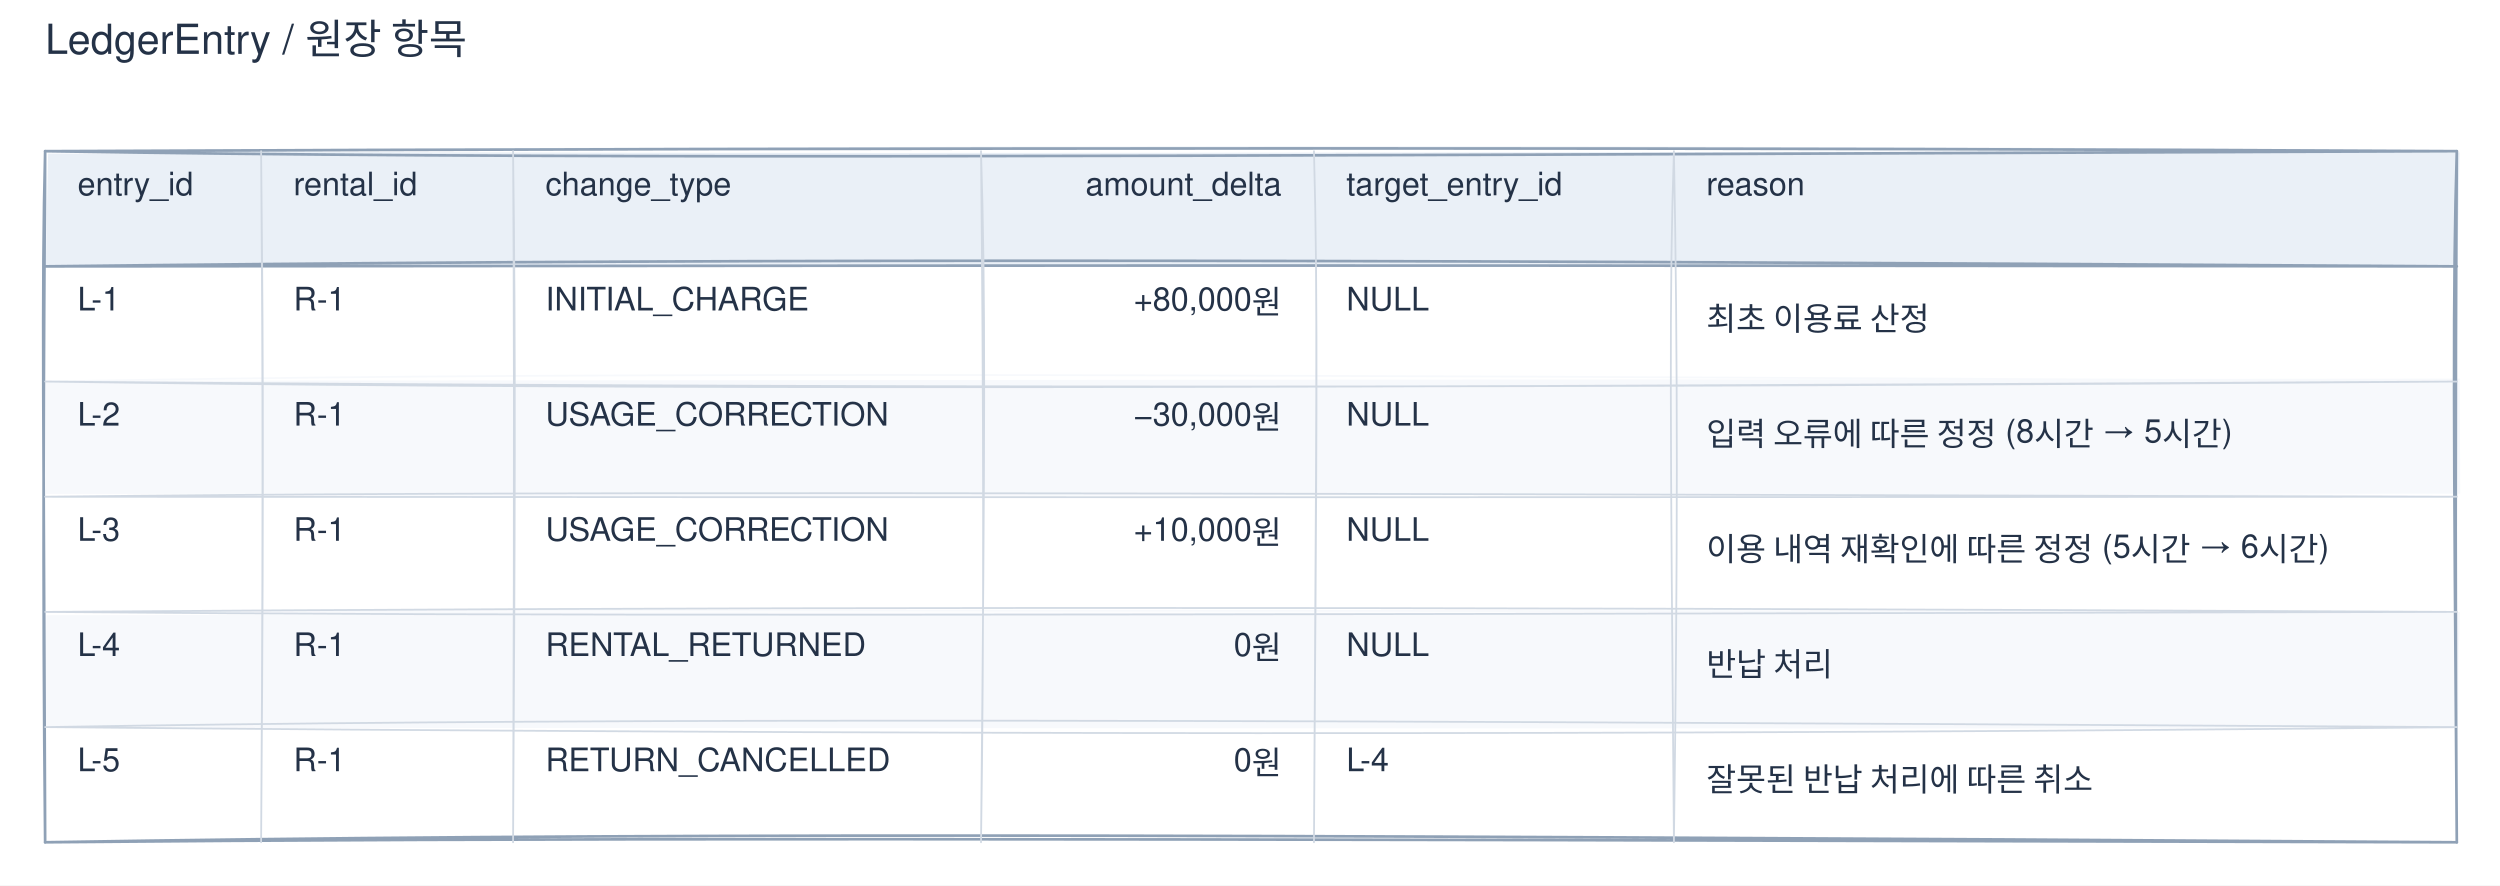
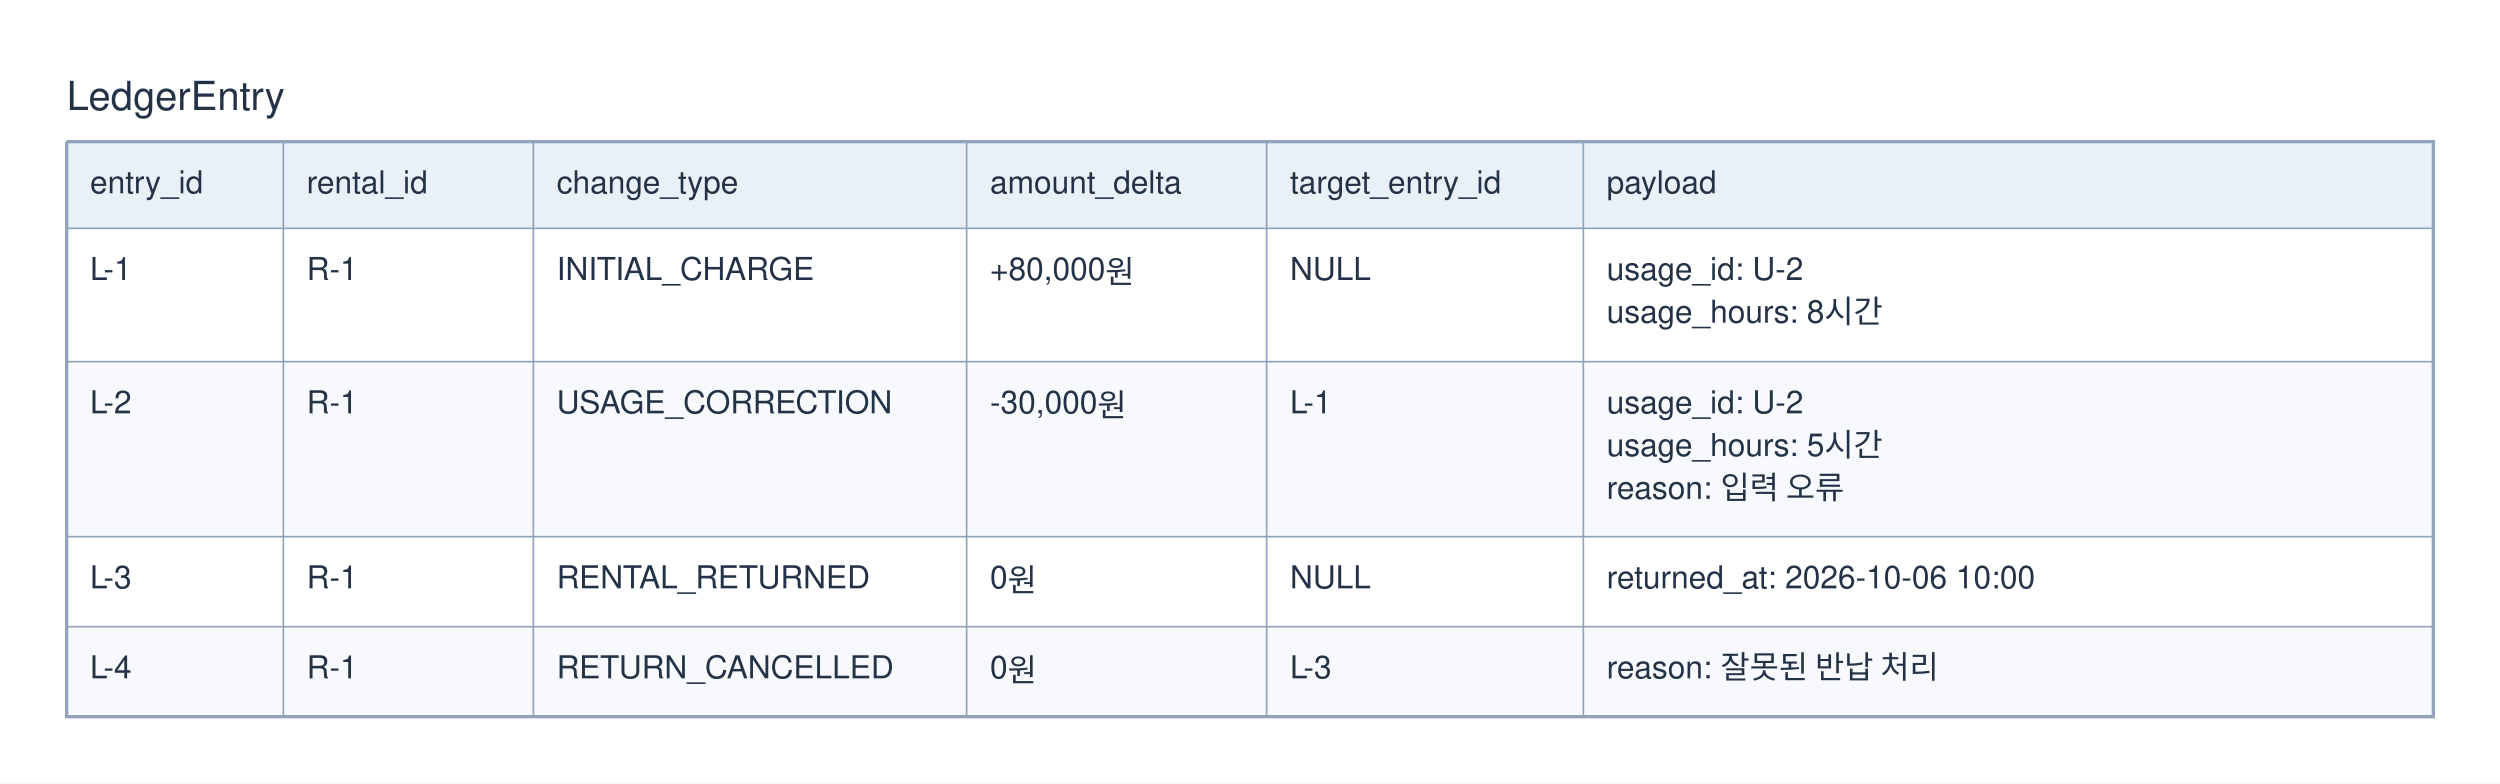
- <svg xmlns="http://www.w3.org/2000/svg" version="1.1" viewBox="0 0 1389.082 492" width="1389.082" height="492">
-   <defs>
-     <style class="style-fonts">
-       @font-face {
-         font-family: "Virgil";
-         src: url("https://unpkg.com/@excalidraw/excalidraw@0.17.6/dist//dist/excalidraw-assets/Virgil.woff2");
-       }
-       @font-face {
-         font-family: "Cascadia";
-         src: url("https://unpkg.com/@excalidraw/excalidraw@0.17.6/dist//dist/excalidraw-assets/Cascadia.woff2");
-       }
-       @font-face {
-         font-family: "Assistant";
-         src: url("https://unpkg.com/@excalidraw/excalidraw@0.17.6/dist//dist/excalidraw-assets/Assistant-Regular.woff2");
-       }
-     </style>
-   </defs>
-   <rect x="0" y="0" width="1389.082" height="492" fill="#ffffff" />
-   <g transform="translate(25.08198 24) rotate(0 140.875 15.525)">
-     <text x="0" y="0" font-family="Helvetica, Segoe UI Emoji" font-size="23px" fill="#243247" text-anchor="start" style="white-space: pre;" direction="ltr" dominant-baseline="text-before-edge">LedgerEntry / 원장 항목</text>
-   </g>
-   <g stroke-linecap="round" transform="translate(25.08198 84) rotate(0 670 192)">
-     <path d="M0.11 -0.88 L1341.43 -1.03 L1338.25 385.29 L0.78 382.46" stroke="none" stroke-width="0" fill="#ffffff" />
-     <path d="M0 0 C268.04 -1.97, 537.1 -1.92, 1340 0 M0 0 C363.57 0.64, 727.66 0.25, 1340 0 M1340 0 C1341.87 134.68, 1342.42 266.9, 1340 384 M1340 0 C1340.97 116.29, 1341.34 232.74, 1340 384 M1340 384 C921.02 379.47, 501.75 379.23, 0 384 M1340 384 C895.52 379.76, 450.62 380.41, 0 384 M0 384 C1.41 303.47, -0.02 222.21, 0 0 M0 384 C-0.1 267.83, -0.8 151.19, 0 0" stroke="#ffffff" stroke-width="1" fill="none" />
-   </g>
-   <g stroke-linecap="round" transform="translate(25.08198 84) rotate(0 670 32)">
-     <path d="M1.64 1.35 L1341.54 0.68 L1340.07 63.82 L0.37 64.44" stroke="none" stroke-width="0" fill="#eaf0f7" />
-     <path d="M0 0 C269.19 1.89, 537.78 2.02, 1340 0 M0 0 C459.72 -2.51, 920.12 -3.21, 1340 0 M1340 0 C1339.99 24.18, 1339.77 48.71, 1340 64 M1340 0 C1340.81 17.21, 1340.32 34.72, 1340 64 M1340 64 C972.35 60.88, 605.44 59.64, 0 64 M1340 64 C840.4 60.89, 341.09 61.1, 0 64 M0 64 C-1.32 41.4, 0.79 19.41, 0 0 M0 64 C-0.02 48.33, 0.96 31.77, 0 0" stroke="#eaf0f7" stroke-width="1" fill="none" />
-   </g>
-   <g stroke-linecap="round" transform="translate(25.08198 212) rotate(0 670 32)">
-     <path d="M-0.84 -0.42 L1341.65 -1.61 L1341.9 62.35 L-0.04 62.43" stroke="none" stroke-width="0" fill="#f7f9fc" />
-     <path d="M0 0 C268.74 -4.97, 536.87 -4.76, 1340 0 M0 0 C288.67 5.06, 577.37 4.85, 1340 0 M1340 0 C1339.14 15.8, 1337.79 28.44, 1340 64 M1340 0 C1338.87 15.4, 1339.28 33.11, 1340 64 M1340 64 C1023.68 60.7, 707.54 61.66, 0 64 M1340 64 C1054.08 62.02, 767.56 62.58, 0 64 M0 64 C1.61 45.17, 0.26 24.79, 0 0 M0 64 C0.03 51.35, -0.82 37.73, 0 0" stroke="#f7f9fc" stroke-width="1" fill="none" />
-   </g>
-   <g stroke-linecap="round" transform="translate(25.08198 340) rotate(0 670 32)">
-     <path d="M0.69 1.81 L1341.77 0.1 L1339.72 64.87 L-0.45 64.41" stroke="none" stroke-width="0" fill="#f7f9fc" />
-     <path d="M0 0 C268.29 -1.11, 537.55 -0.82, 1340 0 M0 0 C384.82 1.11, 769.82 1.39, 1340 0 M1340 0 C1339.58 16.22, 1341.09 33.78, 1340 64 M1340 0 C1340.21 15.58, 1339.52 29.49, 1340 64 M1340 64 C807.01 62.11, 275.23 62.07, 0 64 M1340 64 C998.96 63.15, 658.02 63.27, 0 64 M0 64 C0.55 48.95, -0.27 34.17, 0 0 M0 64 C0.08 41.57, -0.6 18.1, 0 0" stroke="#f7f9fc" stroke-width="1" fill="none" />
-   </g>
-   <g stroke-linecap="round">
-     <g transform="translate(25.08198 84) rotate(0 670 0)">
-       <path d="M0 0 C267.84 4.35, 536.64 3.12, 1340 0 M0 0 C481.77 -2.03, 963.07 -2.07, 1340 0" stroke="#8fa1b6" stroke-width="1.5" fill="none" />
-     </g>
-   </g>
-   <mask />
-   <g stroke-linecap="round">
-     <g transform="translate(25.08198 468) rotate(0 670 0)">
-       <path d="M0 0 C268.99 -2.51, 537.32 -2.06, 1340 0 M0 0 C309.92 -5.18, 620.32 -4.73, 1340 0" stroke="#8fa1b6" stroke-width="1.5" fill="none" />
-     </g>
-   </g>
-   <mask />
-   <g stroke-linecap="round">
-     <g transform="translate(25.08198 84) rotate(0 0 192)">
-       <path d="M0 0 C-1.99 76.47, -0.77 154.24, 0 384 M0 0 C-0.7 116.39, -1.54 233.08, 0 384" stroke="#8fa1b6" stroke-width="1.5" fill="none" />
-     </g>
-   </g>
-   <mask />
-   <g stroke-linecap="round">
-     <g transform="translate(1365.082 84) rotate(0 0 192)">
-       <path d="M0 0 C-2.28 75.86, -1.76 153.75, 0 384 M0 0 C-0.87 144.16, -0.77 288.03, 0 384" stroke="#8fa1b6" stroke-width="1.5" fill="none" />
-     </g>
-   </g>
-   <mask />
-   <g stroke-linecap="round">
-     <g transform="translate(25.08198 148) rotate(0 670 0)">
-       <path d="M0 0 C269.23 -0.05, 537.77 -0.97, 1340 0 M0 0 C331.17 -3.91, 662.48 -4.39, 1340 0" stroke="#8fa1b6" stroke-width="1.5" fill="none" />
-     </g>
-   </g>
-   <mask />
-   <g stroke-linecap="round">
-     <g transform="translate(25.08198 212) rotate(0 670 0)">
-       <path d="M0 0 C268.78 3.8, 536.86 4.57, 1340 0 M0 0 C428.12 3.67, 855.73 3.67, 1340 0" stroke="#d1d9e3" stroke-width="1" fill="none" />
-     </g>
-   </g>
-   <mask />
-   <g stroke-linecap="round">
-     <g transform="translate(25.08198 276) rotate(0 670 0)">
-       <path d="M0 0 C268.33 -3.06, 537.54 -2.21, 1340 0 M0 0 C524.27 0.52, 1048.98 0.21, 1340 0" stroke="#d1d9e3" stroke-width="1" fill="none" />
-     </g>
-   </g>
-   <mask />
-   <g stroke-linecap="round">
-     <g transform="translate(25.08198 340) rotate(0 670 0)">
-       <path d="M0 0 C267.88 2.4, 536.62 1.73, 1340 0 M0 0 C353.22 -2.63, 705.44 -3.25, 1340 0" stroke="#d1d9e3" stroke-width="1" fill="none" />
-     </g>
-   </g>
-   <mask />
-   <g stroke-linecap="round">
-     <g transform="translate(25.08198 404) rotate(0 670 0)">
-       <path d="M0 0 C269.03 -4.46, 537.31 -5.05, 1340 0 M0 0 C449.37 4.14, 898.69 4.81, 1340 0" stroke="#d1d9e3" stroke-width="1" fill="none" />
-     </g>
-   </g>
-   <mask />
-   <g stroke-linecap="round">
-     <g transform="translate(145.082 84) rotate(0 0 192)">
-       <path d="M0 0 C0.72 76.93, 1.8 153.16, 0 384 M0 0 C0.49 79.21, 1.45 159.33, 0 384" stroke="#d1d9e3" stroke-width="1" fill="none" />
-     </g>
-   </g>
-   <mask />
-   <g stroke-linecap="round">
-     <g transform="translate(285.082 84) rotate(0 0 192)">
-       <path d="M0 0 C0.43 76.31, 0.81 155.04, 0 384 M0 0 C1.51 106.98, 1.02 214.28, 0 384" stroke="#d1d9e3" stroke-width="1" fill="none" />
-     </g>
-   </g>
-   <mask />
-   <g stroke-linecap="round">
-     <g transform="translate(545.082 84) rotate(0 0 192)">
-       <path d="M0 0 C2.51 78.07, 2.2 154.55, 0 384 M0 0 C1.34 134.76, 1.79 269.24, 0 384" stroke="#d1d9e3" stroke-width="1" fill="none" />
-     </g>
-   </g>
-   <mask />
-   <g stroke-linecap="round">
-     <g transform="translate(730.082 84) rotate(0 0 192)">
-       <path d="M0 0 C2.22 77.46, 1.21 154.06, 0 384 M0 0 C2.35 85.73, 1.37 171.78, 0 384" stroke="#d1d9e3" stroke-width="1" fill="none" />
-     </g>
-   </g>
-   <mask />
-   <g stroke-linecap="round">
-     <g transform="translate(930.082 84) rotate(0 0 192)">
-       <path d="M0 0 C-2.62 76.85, -1.96 153.56, 0 384 M0 0 C2.18 113.5, 2.13 226.73, 0 384" stroke="#d1d9e3" stroke-width="1" fill="none" />
-     </g>
-   </g>
-   <mask />
-   <g transform="translate(43.08198 103.85) rotate(0 39.6 12.15)">
-     <text x="0" y="0" font-family="Helvetica, Segoe UI Emoji" font-size="18px" fill="#243247" text-anchor="start" style="white-space: pre;" direction="ltr" dominant-baseline="text-before-edge">entry_id</text>
-   </g>
-   <g transform="translate(163.082 103.85) rotate(0 44.55 12.15)">
-     <text x="0" y="0" font-family="Helvetica, Segoe UI Emoji" font-size="18px" fill="#243247" text-anchor="start" style="white-space: pre;" direction="ltr" dominant-baseline="text-before-edge">rental_id</text>
-   </g>
-   <g transform="translate(303.082 103.85) rotate(0 54.45 12.15)">
-     <text x="0" y="0" font-family="Helvetica, Segoe UI Emoji" font-size="18px" fill="#243247" text-anchor="start" style="white-space: pre;" direction="ltr" dominant-baseline="text-before-edge">change_type</text>
-   </g>
-   <g transform="translate(563.082 103.85) rotate(0 74.5 12.15)">
-     <text x="149" y="0" font-family="Helvetica, Segoe UI Emoji" font-size="18px" fill="#243247" text-anchor="end" style="white-space: pre;" direction="ltr" dominant-baseline="text-before-edge">amount_delta</text>
-   </g>
-   <g transform="translate(748.082 103.85) rotate(0 74.25 12.15)">
-     <text x="0" y="0" font-family="Helvetica, Segoe UI Emoji" font-size="18px" fill="#243247" text-anchor="start" style="white-space: pre;" direction="ltr" dominant-baseline="text-before-edge">target_entry_id</text>
-   </g>
-   <g transform="translate(948.082 103.85) rotate(0 29.7 12.15)">
-     <text x="0" y="0" font-family="Helvetica, Segoe UI Emoji" font-size="18px" fill="#243247" text-anchor="start" style="white-space: pre;" direction="ltr" dominant-baseline="text-before-edge">reason</text>
-   </g>
-   <g transform="translate(43.08198 167.85) rotate(0 14.85 12.15)">
-     <text x="0" y="0" font-family="Helvetica, Segoe UI Emoji" font-size="18px" fill="#243247" text-anchor="start" style="white-space: pre;" direction="ltr" dominant-baseline="text-before-edge">L-1</text>
-   </g>
-   <g transform="translate(163.082 167.85) rotate(0 14.85 12.15)">
-     <text x="0" y="0" font-family="Helvetica, Segoe UI Emoji" font-size="18px" fill="#243247" text-anchor="start" style="white-space: pre;" direction="ltr" dominant-baseline="text-before-edge">R-1</text>
-   </g>
-   <g transform="translate(303.082 167.85) rotate(0 69.3 12.15)">
-     <text x="0" y="0" font-family="Helvetica, Segoe UI Emoji" font-size="18px" fill="#243247" text-anchor="start" style="white-space: pre;" direction="ltr" dominant-baseline="text-before-edge">INITIAL_CHARGE</text>
-   </g>
-   <g transform="translate(563.082 167.85) rotate(0 74.5 12.15)">
-     <text x="149" y="0" font-family="Helvetica, Segoe UI Emoji" font-size="18px" fill="#243247" text-anchor="end" style="white-space: pre;" direction="ltr" dominant-baseline="text-before-edge">+80,000원</text>
-   </g>
-   <g transform="translate(748.082 167.85) rotate(0 19.8 12.15)">
-     <text x="0" y="0" font-family="Helvetica, Segoe UI Emoji" font-size="18px" fill="#243247" text-anchor="start" style="white-space: pre;" direction="ltr" dominant-baseline="text-before-edge">NULL</text>
-   </g>
-   <g transform="translate(948.082 167.85) rotate(0 72.9 12.15)">
-     <text x="0" y="0" font-family="Helvetica, Segoe UI Emoji" font-size="18px" fill="#243247" text-anchor="start" style="white-space: pre;" direction="ltr" dominant-baseline="text-before-edge">최초 이용료 산정</text>
-   </g>
-   <g transform="translate(43.08198 231.85) rotate(0 14.85 12.15)">
-     <text x="0" y="0" font-family="Helvetica, Segoe UI Emoji" font-size="18px" fill="#243247" text-anchor="start" style="white-space: pre;" direction="ltr" dominant-baseline="text-before-edge">L-2</text>
-   </g>
-   <g transform="translate(163.082 231.85) rotate(0 14.85 12.15)">
-     <text x="0" y="0" font-family="Helvetica, Segoe UI Emoji" font-size="18px" fill="#243247" text-anchor="start" style="white-space: pre;" direction="ltr" dominant-baseline="text-before-edge">R-1</text>
-   </g>
-   <g transform="translate(303.082 231.85) rotate(0 79.2 12.15)">
-     <text x="0" y="0" font-family="Helvetica, Segoe UI Emoji" font-size="18px" fill="#243247" text-anchor="start" style="white-space: pre;" direction="ltr" dominant-baseline="text-before-edge">USAGE_CORRECTION</text>
-   </g>
-   <g transform="translate(563.082 231.85) rotate(0 74.5 12.15)">
-     <text x="149" y="0" font-family="Helvetica, Segoe UI Emoji" font-size="18px" fill="#243247" text-anchor="end" style="white-space: pre;" direction="ltr" dominant-baseline="text-before-edge">−30,000원</text>
-   </g>
-   <g transform="translate(748.082 231.85) rotate(0 19.8 12.15)">
-     <text x="0" y="0" font-family="Helvetica, Segoe UI Emoji" font-size="18px" fill="#243247" text-anchor="start" style="white-space: pre;" direction="ltr" dominant-baseline="text-before-edge">NULL</text>
-   </g>
-   <g transform="translate(948.082 231.85) rotate(0 175.5 12.15)">
-     <text x="0" y="0" font-family="Helvetica, Segoe UI Emoji" font-size="18px" fill="#243247" text-anchor="start" style="white-space: pre;" direction="ltr" dominant-baseline="text-before-edge">입력 오류에 따른 정정 (8시간 → 5시간)</text>
-   </g>
-   <g transform="translate(43.08198 295.85) rotate(0 14.85 12.15)">
-     <text x="0" y="0" font-family="Helvetica, Segoe UI Emoji" font-size="18px" fill="#243247" text-anchor="start" style="white-space: pre;" direction="ltr" dominant-baseline="text-before-edge">L-3</text>
-   </g>
-   <g transform="translate(163.082 295.85) rotate(0 14.85 12.15)">
-     <text x="0" y="0" font-family="Helvetica, Segoe UI Emoji" font-size="18px" fill="#243247" text-anchor="start" style="white-space: pre;" direction="ltr" dominant-baseline="text-before-edge">R-1</text>
-   </g>
-   <g transform="translate(303.082 295.85) rotate(0 79.2 12.15)">
-     <text x="0" y="0" font-family="Helvetica, Segoe UI Emoji" font-size="18px" fill="#243247" text-anchor="start" style="white-space: pre;" direction="ltr" dominant-baseline="text-before-edge">USAGE_CORRECTION</text>
-   </g>
-   <g transform="translate(563.082 295.85) rotate(0 74.5 12.15)">
-     <text x="149" y="0" font-family="Helvetica, Segoe UI Emoji" font-size="18px" fill="#243247" text-anchor="end" style="white-space: pre;" direction="ltr" dominant-baseline="text-before-edge">+10,000원</text>
-   </g>
-   <g transform="translate(748.082 295.85) rotate(0 19.8 12.15)">
-     <text x="0" y="0" font-family="Helvetica, Segoe UI Emoji" font-size="18px" fill="#243247" text-anchor="start" style="white-space: pre;" direction="ltr" dominant-baseline="text-before-edge">NULL</text>
-   </g>
-   <g transform="translate(948.082 295.85) rotate(0 207.45 12.15)">
-     <text x="0" y="0" font-family="Helvetica, Segoe UI Emoji" font-size="18px" fill="#243247" text-anchor="start" style="white-space: pre;" direction="ltr" dominant-baseline="text-before-edge">이용 내역 재확인에 따른 정정 (5시간 → 6시간)</text>
-   </g>
-   <g transform="translate(43.08198 359.85) rotate(0 14.85 12.15)">
-     <text x="0" y="0" font-family="Helvetica, Segoe UI Emoji" font-size="18px" fill="#243247" text-anchor="start" style="white-space: pre;" direction="ltr" dominant-baseline="text-before-edge">L-4</text>
-   </g>
-   <g transform="translate(163.082 359.85) rotate(0 14.85 12.15)">
-     <text x="0" y="0" font-family="Helvetica, Segoe UI Emoji" font-size="18px" fill="#243247" text-anchor="start" style="white-space: pre;" direction="ltr" dominant-baseline="text-before-edge">R-1</text>
-   </g>
-   <g transform="translate(303.082 359.85) rotate(0 74.25 12.15)">
-     <text x="0" y="0" font-family="Helvetica, Segoe UI Emoji" font-size="18px" fill="#243247" text-anchor="start" style="white-space: pre;" direction="ltr" dominant-baseline="text-before-edge">RENTAL_RETURNED</text>
-   </g>
-   <g transform="translate(563.082 359.85) rotate(0 74.5 12.15)">
-     <text x="149" y="0" font-family="Helvetica, Segoe UI Emoji" font-size="18px" fill="#243247" text-anchor="end" style="white-space: pre;" direction="ltr" dominant-baseline="text-before-edge">0원</text>
-   </g>
-   <g transform="translate(748.082 359.85) rotate(0 19.8 12.15)">
-     <text x="0" y="0" font-family="Helvetica, Segoe UI Emoji" font-size="18px" fill="#243247" text-anchor="start" style="white-space: pre;" direction="ltr" dominant-baseline="text-before-edge">NULL</text>
-   </g>
-   <g transform="translate(948.082 359.85) rotate(0 40.95 12.15)">
-     <text x="0" y="0" font-family="Helvetica, Segoe UI Emoji" font-size="18px" fill="#243247" text-anchor="start" style="white-space: pre;" direction="ltr" dominant-baseline="text-before-edge">반납 처리</text>
-   </g>
-   <g transform="translate(43.08198 423.85) rotate(0 14.85 12.15)">
-     <text x="0" y="0" font-family="Helvetica, Segoe UI Emoji" font-size="18px" fill="#243247" text-anchor="start" style="white-space: pre;" direction="ltr" dominant-baseline="text-before-edge">L-5</text>
-   </g>
-   <g transform="translate(163.082 423.85) rotate(0 14.85 12.15)">
-     <text x="0" y="0" font-family="Helvetica, Segoe UI Emoji" font-size="18px" fill="#243247" text-anchor="start" style="white-space: pre;" direction="ltr" dominant-baseline="text-before-edge">R-1</text>
-   </g>
-   <g transform="translate(303.082 423.85) rotate(0 79.2 12.15)">
-     <text x="0" y="0" font-family="Helvetica, Segoe UI Emoji" font-size="18px" fill="#243247" text-anchor="start" style="white-space: pre;" direction="ltr" dominant-baseline="text-before-edge">RETURN_CANCELLED</text>
-   </g>
-   <g transform="translate(563.082 423.85) rotate(0 74.5 12.15)">
-     <text x="149" y="0" font-family="Helvetica, Segoe UI Emoji" font-size="18px" fill="#243247" text-anchor="end" style="white-space: pre;" direction="ltr" dominant-baseline="text-before-edge">0원</text>
-   </g>
-   <g transform="translate(748.082 423.85) rotate(0 14.85 12.15)">
-     <text x="0" y="0" font-family="Helvetica, Segoe UI Emoji" font-size="18px" fill="#243247" text-anchor="start" style="white-space: pre;" direction="ltr" dominant-baseline="text-before-edge">L-4</text>
-   </g>
-   <g transform="translate(948.082 423.85) rotate(0 127.8 12.15)">
-     <text x="0" y="0" font-family="Helvetica, Segoe UI Emoji" font-size="18px" fill="#243247" text-anchor="start" style="white-space: pre;" direction="ltr" dominant-baseline="text-before-edge">잘못된 반납 처리에 따른 취소</text>
-   </g>
+ <svg xmlns="http://www.w3.org/2000/svg" width="1500" height="470" viewBox="0 0 1500 470">
+   <rect width="100%" height="100%" fill="white" />
+   <text x="40" y="66.0" font-family="Apple SD Gothic Neo, Helvetica, sans-serif" font-size="24" fill="#243247">LedgerEntry</text>
+   <rect x="40" y="85" width="1420" height="345" fill="#ffffff" />
+   <rect x="41" y="86" width="1418" height="51" fill="#eaf0f7" />
+   <rect x="41" y="217" width="1418" height="105" fill="#f7f9fc" />
+   <rect x="41" y="376" width="1418" height="54" fill="#f7f9fc" />
+   <polyline points="40,85 1460,85 1460,430 40,430 40,85" fill="none" stroke="#91a4bc" stroke-width="2" />
+   <polyline points="170,85 170,430" fill="none" stroke="#91a4bc" stroke-width="1" />
+   <polyline points="320,85 320,430" fill="none" stroke="#91a4bc" stroke-width="1" />
+   <polyline points="580,85 580,430" fill="none" stroke="#91a4bc" stroke-width="1" />
+   <polyline points="760,85 760,430" fill="none" stroke="#91a4bc" stroke-width="1" />
+   <polyline points="950,85 950,430" fill="none" stroke="#91a4bc" stroke-width="1" />
+   <polyline points="40,137 1460,137" fill="none" stroke="#91a4bc" stroke-width="1" />
+   <polyline points="40,217 1460,217" fill="none" stroke="#91a4bc" stroke-width="1" />
+   <polyline points="40,322 1460,322" fill="none" stroke="#91a4bc" stroke-width="1" />
+   <polyline points="40,376 1460,376" fill="none" stroke="#91a4bc" stroke-width="1" />
+   <text x="54" y="116.0" font-family="Apple SD Gothic Neo, Helvetica, sans-serif" font-size="19" fill="#243247">entry_id</text>
+   <text x="184" y="116.0" font-family="Apple SD Gothic Neo, Helvetica, sans-serif" font-size="19" fill="#243247">rental_id</text>
+   <text x="334" y="116.0" font-family="Apple SD Gothic Neo, Helvetica, sans-serif" font-size="19" fill="#243247">change_type</text>
+   <text x="594" y="116.0" font-family="Apple SD Gothic Neo, Helvetica, sans-serif" font-size="19" fill="#243247">amount_delta</text>
+   <text x="774" y="116.0" font-family="Apple SD Gothic Neo, Helvetica, sans-serif" font-size="19" fill="#243247">target_entry_id</text>
+   <text x="964" y="116.0" font-family="Apple SD Gothic Neo, Helvetica, sans-serif" font-size="19" fill="#243247">payload</text>
+   <text x="54" y="168.0" font-family="Apple SD Gothic Neo, Helvetica, sans-serif" font-size="19" fill="#243247">L-1</text>
+   <text x="184" y="168.0" font-family="Apple SD Gothic Neo, Helvetica, sans-serif" font-size="19" fill="#243247">R-1</text>
+   <text x="334" y="168.0" font-family="Apple SD Gothic Neo, Helvetica, sans-serif" font-size="19" fill="#243247">INITIAL_CHARGE</text>
+   <text x="594" y="168.0" font-family="Apple SD Gothic Neo, Helvetica, sans-serif" font-size="19" fill="#243247">+80,000원</text>
+   <text x="774" y="168.0" font-family="Apple SD Gothic Neo, Helvetica, sans-serif" font-size="19" fill="#243247">NULL</text>
+   <text x="964" y="168.0" font-family="Apple SD Gothic Neo, Helvetica, sans-serif" font-size="19" fill="#243247">usage_id: U-2</text>
+   <text x="964" y="193.65" font-family="Apple SD Gothic Neo, Helvetica, sans-serif" font-size="19" fill="#243247">usage_hours: 8시간</text>
+   <text x="54" y="248.0" font-family="Apple SD Gothic Neo, Helvetica, sans-serif" font-size="19" fill="#243247">L-2</text>
+   <text x="184" y="248.0" font-family="Apple SD Gothic Neo, Helvetica, sans-serif" font-size="19" fill="#243247">R-1</text>
+   <text x="334" y="248.0" font-family="Apple SD Gothic Neo, Helvetica, sans-serif" font-size="19" fill="#243247">USAGE_CORRECTION</text>
+   <text x="594" y="248.0" font-family="Apple SD Gothic Neo, Helvetica, sans-serif" font-size="19" fill="#243247">-30,000원</text>
+   <text x="774" y="248.0" font-family="Apple SD Gothic Neo, Helvetica, sans-serif" font-size="19" fill="#243247">L-1</text>
+   <text x="964" y="248.0" font-family="Apple SD Gothic Neo, Helvetica, sans-serif" font-size="19" fill="#243247">usage_id: U-2</text>
+   <text x="964" y="273.65" font-family="Apple SD Gothic Neo, Helvetica, sans-serif" font-size="19" fill="#243247">usage_hours: 5시간</text>
+   <text x="964" y="299.3" font-family="Apple SD Gothic Neo, Helvetica, sans-serif" font-size="19" fill="#243247">reason: 입력 오류</text>
+   <text x="54" y="353.0" font-family="Apple SD Gothic Neo, Helvetica, sans-serif" font-size="19" fill="#243247">L-3</text>
+   <text x="184" y="353.0" font-family="Apple SD Gothic Neo, Helvetica, sans-serif" font-size="19" fill="#243247">R-1</text>
+   <text x="334" y="353.0" font-family="Apple SD Gothic Neo, Helvetica, sans-serif" font-size="19" fill="#243247">RENTAL_RETURNED</text>
+   <text x="594" y="353.0" font-family="Apple SD Gothic Neo, Helvetica, sans-serif" font-size="19" fill="#243247">0원</text>
+   <text x="774" y="353.0" font-family="Apple SD Gothic Neo, Helvetica, sans-serif" font-size="19" fill="#243247">NULL</text>
+   <text x="964" y="353.0" font-family="Apple SD Gothic Neo, Helvetica, sans-serif" font-size="19" fill="#243247">returned_at: 2026-10-06 10:00</text>
+   <text x="54" y="407.0" font-family="Apple SD Gothic Neo, Helvetica, sans-serif" font-size="19" fill="#243247">L-4</text>
+   <text x="184" y="407.0" font-family="Apple SD Gothic Neo, Helvetica, sans-serif" font-size="19" fill="#243247">R-1</text>
+   <text x="334" y="407.0" font-family="Apple SD Gothic Neo, Helvetica, sans-serif" font-size="19" fill="#243247">RETURN_CANCELLED</text>
+   <text x="594" y="407.0" font-family="Apple SD Gothic Neo, Helvetica, sans-serif" font-size="19" fill="#243247">0원</text>
+   <text x="774" y="407.0" font-family="Apple SD Gothic Neo, Helvetica, sans-serif" font-size="19" fill="#243247">L-3</text>
+   <text x="964" y="407.0" font-family="Apple SD Gothic Neo, Helvetica, sans-serif" font-size="19" fill="#243247">reason: 잘못된 반납 처리</text>
</svg>
